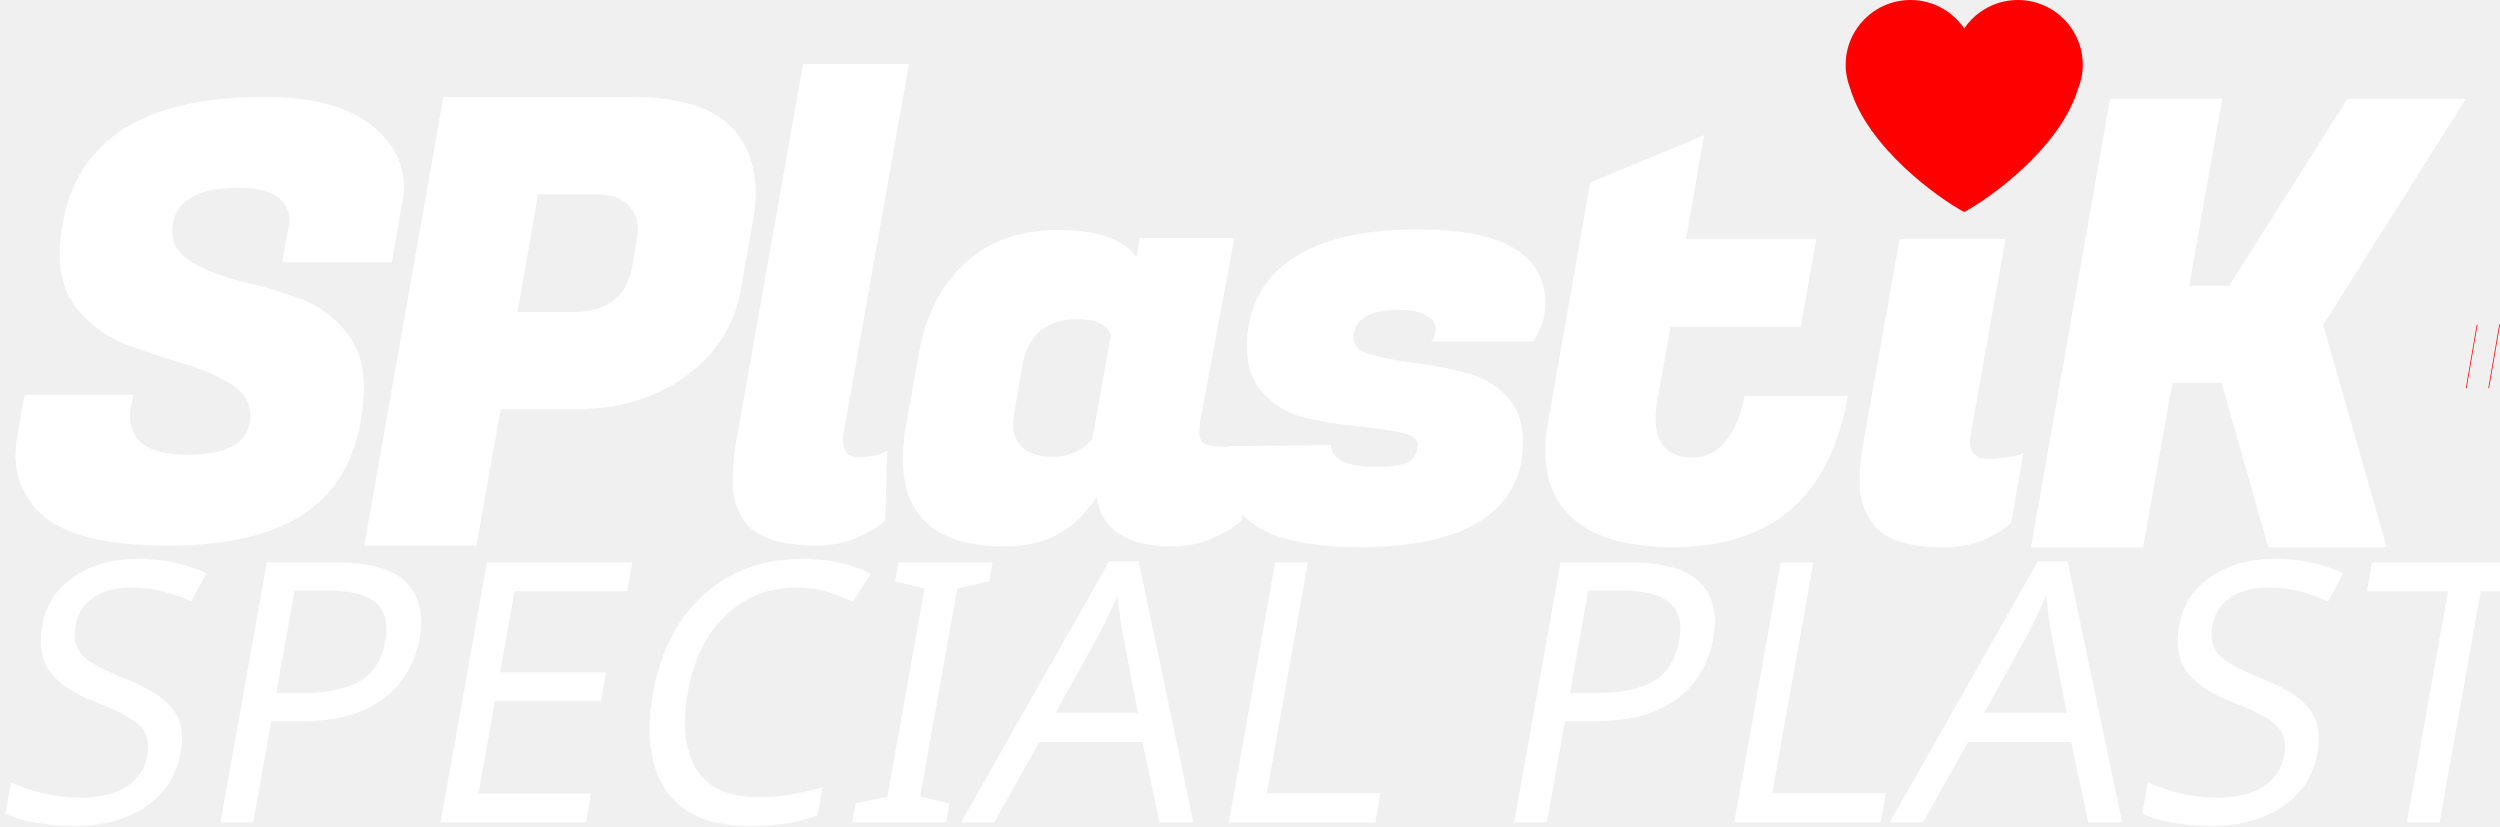
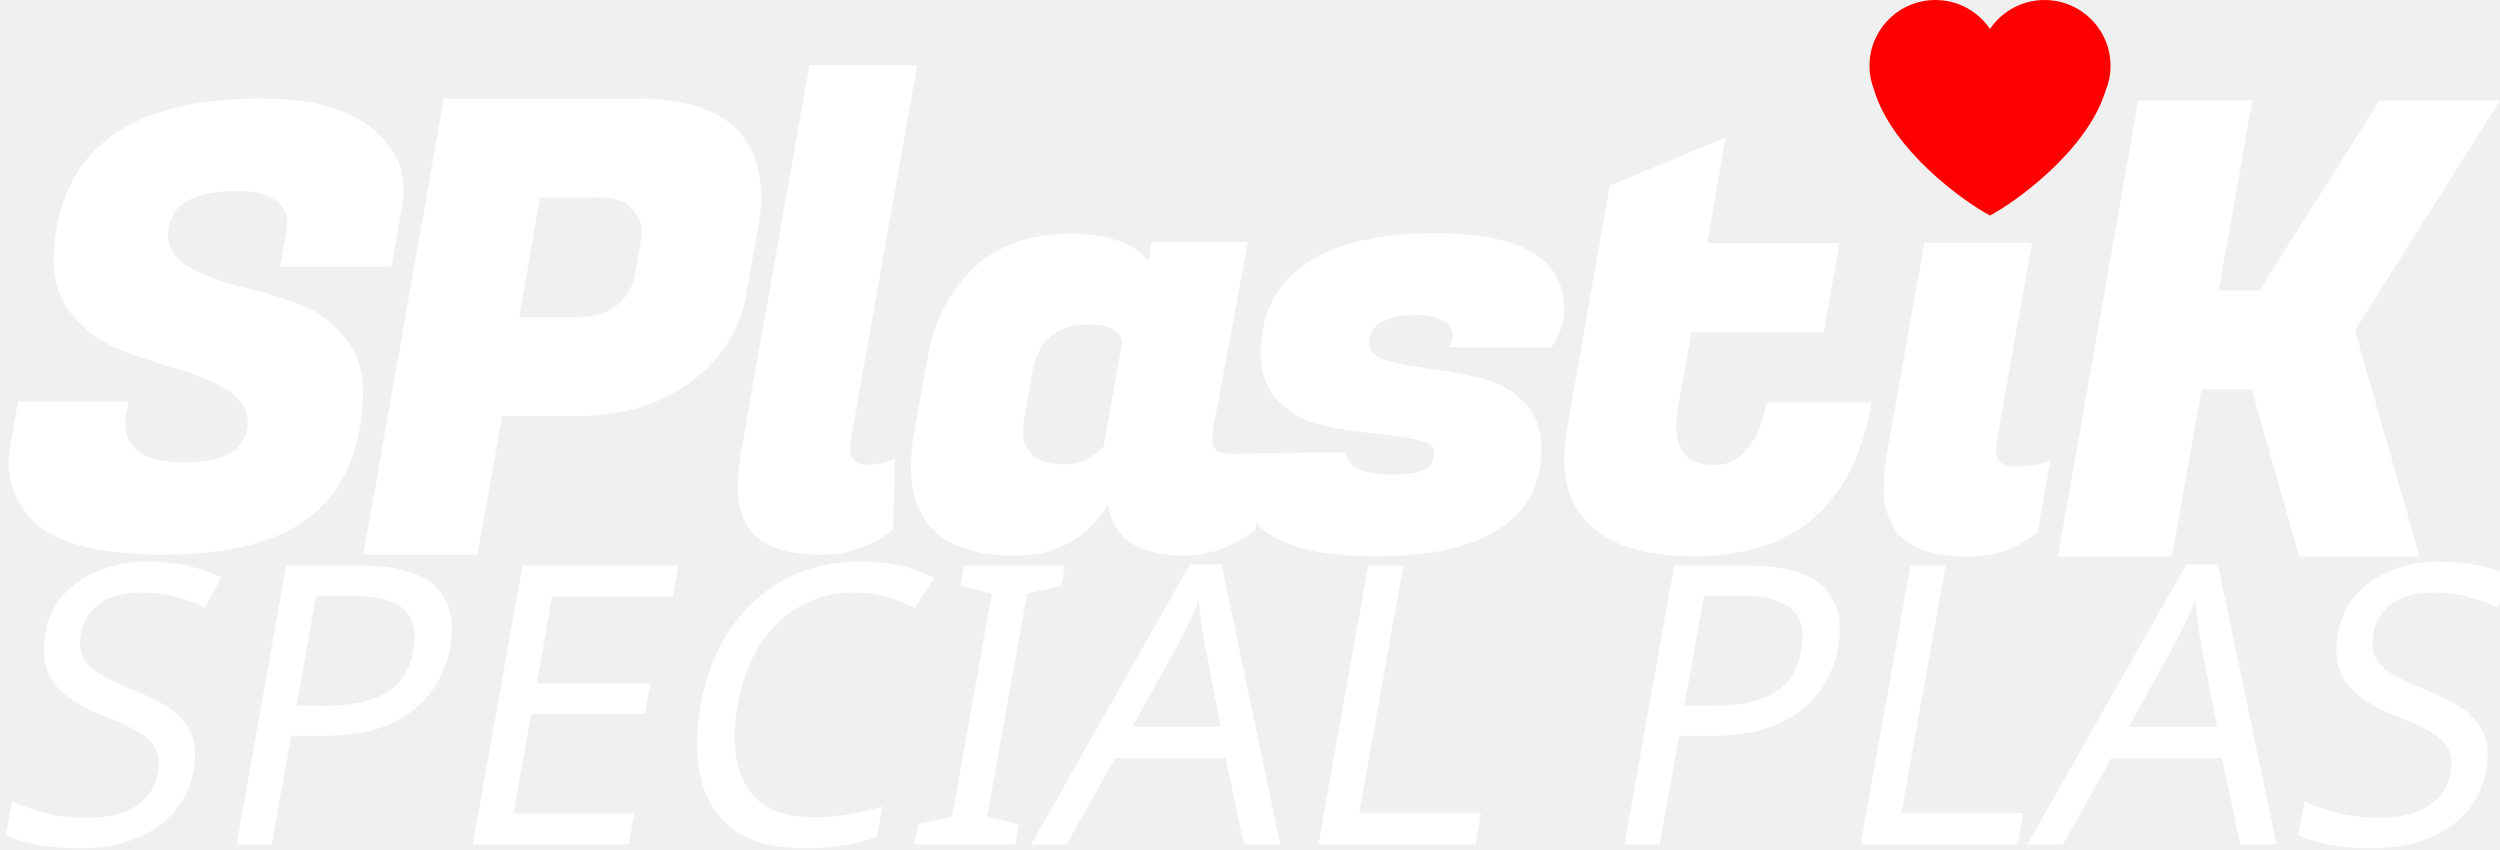
- <svg xmlns="http://www.w3.org/2000/svg" width="329.544" height="108.973" viewBox="0 0 329.544 108.973" fill="none" version="1.1" id="svg6" xml:space="preserve">
+ <svg xmlns="http://www.w3.org/2000/svg" width="324.143" height="110.087" viewBox="0 0 324.143 110.087" fill="none" version="1.1" id="svg6" xml:space="preserve">
  <defs id="defs6" />
-   <g id="g103" transform="translate(-321.3352,527.733)">
+   <g id="g103" transform="translate(-322.2353,527.733)">
    <rect style="fill:#8ddbfd;fill-opacity:1;stroke:none;stroke-width:7.156" id="rect77" width="256.02" height="205.075" x="348.246" y="-527.169" transform="scale(1,-1)" />
    <g id="g108">
      <path d="m 496.962,382.896 c 0,1.021 -0.309,1.965 -0.928,2.831 h -7.611 c 0.248,-0.186 0.371,-0.495 0.371,-0.928 0,-0.433 -0.247,-0.773 -0.743,-1.021 -0.495,-0.278 -1.129,-0.418 -1.903,-0.418 -2.32,0 -3.481,0.712 -3.481,2.135 0,0.557 0.433,0.959 1.299,1.207 0.866,0.248 1.918,0.449 3.156,0.603 1.238,0.155 2.475,0.387 3.713,0.696 1.238,0.278 2.289,0.851 3.156,1.717 0.866,0.866 1.299,2.026 1.299,3.481 0,2.568 -1.036,4.517 -3.109,5.847 -2.042,1.33 -5.027,1.996 -8.957,1.996 -3.929,0 -6.683,-0.634 -8.261,-1.903 -1.238,-0.99 -1.856,-2.351 -1.856,-4.084 0,-0.495 0.046,-1.006 0.139,-1.531 l 7.75,-0.093 c -0.062,0.433 0.186,0.82 0.743,1.16 0.588,0.309 1.439,0.464 2.552,0.464 1.114,0 1.918,-0.108 2.413,-0.325 0.495,-0.248 0.743,-0.696 0.743,-1.346 0,-0.433 -0.433,-0.727 -1.299,-0.882 -0.866,-0.186 -1.934,-0.34 -3.202,-0.464 -1.238,-0.124 -2.491,-0.325 -3.759,-0.603 -1.238,-0.278 -2.289,-0.866 -3.156,-1.763 -0.866,-0.897 -1.299,-2.073 -1.299,-3.527 0,-2.815 1.083,-4.981 3.249,-6.497 2.197,-1.516 5.352,-2.274 9.467,-2.274 6.342,0 9.514,1.841 9.514,5.522 z" style="fill:#003e4c;fill-opacity:1;stroke:none;stroke-width:1.934" id="path77" />
      <path d="m 449.234,393.13 c 0,0.804 0.402,1.207 1.207,1.207 0.835,0 1.531,-0.155 2.088,-0.464 l -0.145,5.198 c -1.485,1.207 -3.243,1.856 -5.099,1.856 -2.815,0 -4.641,-0.65 -5.476,-1.949 -0.526,-0.835 -0.789,-1.748 -0.789,-2.738 0,-0.99 0.062,-1.856 0.186,-2.599 l 5.058,-28.587 h 7.889 l -4.873,27.52 c -0.031,0.186 -0.046,0.371 -0.046,0.557 z" fill="#ffffff" id="path78" style="fill:#003e4c;fill-opacity:1;stroke:none;stroke-width:1.934" />
      <g id="g79" transform="matrix(1.933648,0,0,1.933648,398.4058,343.2572)">
        <path d="m 63.434,8.756 c -1.379,0 -2.498,1.119 -2.498,2.498 0,0.318 0.064,0.621 0.172,0.9 0.677,2.291 3.424,4.256 4.393,4.766 0.958,-0.504 3.656,-2.433 4.369,-4.693 0.019,-0.062 0.038,-0.123 0.055,-0.186 -0.014,0.051 -0.028,0.102 -0.043,0.152 0.118,-0.29 0.186,-0.607 0.186,-0.939 0,-1.379 -1.119,-2.498 -2.498,-2.498 -0.86,0 -1.619,0.435 -2.068,1.096 C 65.051,9.19 64.294,8.756 63.434,8.756 Z" style="fill:#ff0000" id="path79" />
      </g>
      <path d="m 526.887,394.364 c 0.712,0 1.897,-0.155 2.585,-0.412 l -0.914,5.192 c -1.454,1.207 -3.109,1.81 -4.966,1.81 -2.815,0 -4.641,-0.65 -5.476,-1.949 -0.557,-0.866 -0.835,-1.779 -0.835,-2.738 0,-0.99 0.062,-1.856 0.186,-2.599 l 2.784,-15.686 h 7.889 l -2.599,14.618 c -0.031,0.186 -0.046,0.356 -0.046,0.51 0,0.835 0.464,1.253 1.392,1.253 z" fill="#ffffff" id="path80" style="fill:#003e4c;fill-opacity:1;stroke:none;stroke-width:1.934" />
      <path d="m 397.282,391.051 c -0.113,2.074 1.318,3.111 4.294,3.111 3.006,0 4.56,-0.932 4.662,-2.796 0.054,-0.992 -0.412,-1.804 -1.4,-2.435 -0.988,-0.631 -2.206,-1.157 -3.656,-1.578 -1.42,-0.421 -2.852,-0.902 -4.295,-1.443 -1.412,-0.571 -2.597,-1.443 -3.555,-2.615 -0.956,-1.202 -1.386,-2.691 -1.289,-4.464 0.412,-7.545 5.474,-11.318 15.183,-11.318 3.547,0 6.186,0.676 7.916,2.029 1.761,1.323 2.832,3.199 2.447,5.546 -0.275,1.678 -0.52,3.066 -0.814,4.735 h -8.167 c 0.15,-0.851 0.287,-1.629 0.478,-2.615 0.371,-1.921 -1.117,-2.931 -3.673,-2.931 -3.217,0 -4.881,1.022 -4.993,3.066 -0.056,1.022 0.411,1.834 1.4,2.435 0.989,0.601 2.195,1.082 3.619,1.443 1.455,0.331 2.905,0.752 4.35,1.263 1.445,0.511 2.646,1.368 3.602,2.57 0.958,1.172 1.385,2.706 1.282,4.599 -0.209,3.818 -1.506,6.659 -3.893,8.522 -2.385,1.834 -5.952,2.751 -10.702,2.751 -4.75,0 -7.95,-0.842 -9.602,-2.525 -1.224,-1.263 -2.012,-3.032 -1.653,-5.231 0.207,-1.267 0.389,-2.298 0.596,-3.472 h 8.117 c -0.082,0.464 -0.207,0.894 -0.254,1.353 z" style="fill:#003e4c;fill-opacity:1;stroke:none;stroke-width:1.879" id="path81" />
      <path d="m 429.835,390.769 h -5.522 l -1.81,10.163 h -8.353 l 5.894,-33.413 h 14.154 c 3.496,0 5.987,0.804 7.472,2.413 1.083,1.238 1.624,2.815 1.624,4.734 0,0.65 -0.062,1.33 -0.186,2.042 l -0.928,5.244 c -0.464,2.568 -1.825,4.687 -4.084,6.358 -2.259,1.64 -5.012,2.46 -8.261,2.46 z m 1.439,-16.011 h -4.177 l -1.531,8.771 h 4.13 c 2.537,0 4.007,-1.129 4.409,-3.388 l 0.325,-1.903 c 0.062,-0.278 0.093,-0.65 0.093,-1.114 0,-0.464 -0.232,-0.975 -0.696,-1.531 -0.464,-0.557 -1.315,-0.835 -2.552,-0.835 z" style="fill:#003e4c;fill-opacity:1;stroke:none;stroke-width:1.934" id="path82" />
      <path d="m 561.717,367.546 -10.625,16.843 4.733,16.564 h -8.816 l -3.48,-12.249 h -3.666 l -2.181,12.249 h -8.352 l 5.893,-33.407 h 8.352 l -2.459,13.92 h 2.97 l 8.816,-13.92 z" style="fill:#003e4c;fill-opacity:1;stroke:none;stroke-width:1.933" id="path83" />
      <path d="m 503.969,400.92 c -3.584,0 -6.163,-0.803 -7.739,-2.41 -1.174,-1.174 -1.761,-2.749 -1.761,-4.727 0,-0.649 0.062,-1.344 0.185,-2.085 l 3.151,-17.933 8.48,-3.522 -1.344,7.739 h 14.227 l -1.158,6.534 h -14.227 l -0.927,5.236 c -0.124,0.587 -0.185,1.112 -0.185,1.576 0,1.946 0.927,2.919 2.78,2.919 0.989,0 1.807,-0.417 2.456,-1.251 0.68,-0.834 1.143,-1.946 1.39,-3.336 h 7.692 c -1.297,7.507 -5.638,11.26 -13.021,11.26 z" style="fill:#003e4c;fill-opacity:1;stroke:none;stroke-width:1.931" id="path84" />
      <path d="m 472.283,393.199 c 0,0.804 0.402,1.207 1.207,1.207 0.835,0 1.531,-0.155 2.088,-0.464 l -0.075,5.113 c -1.485,1.207 -3.313,1.941 -5.169,1.941 -3.403,0 -5.29,-1.238 -5.662,-3.713 -1.547,2.475 -3.821,3.713 -6.822,3.713 -5.074,0 -7.611,-2.181 -7.611,-6.543 0,-0.743 0.077,-1.562 0.232,-2.46 l 0.975,-5.43 c 0.495,-2.784 1.624,-4.997 3.388,-6.636 1.794,-1.671 4.115,-2.506 6.961,-2.506 2.877,0 4.826,0.665 5.847,1.996 l 0.232,-1.392 h 7.054 l -2.599,14.618 c -0.031,0.186 -0.046,0.371 -0.046,0.557 z m -13.737,-2.228 c -0.062,0.278 -0.093,0.665 -0.093,1.16 0,0.495 0.232,0.99 0.696,1.485 0.464,0.464 1.238,0.696 2.32,0.696 1.114,0 2.073,-0.433 2.877,-1.299 l 1.392,-7.796 c -0.34,-0.773 -1.145,-1.16 -2.413,-1.16 -2.382,0 -3.774,1.145 -4.177,3.434 z" style="fill:#003e4c;fill-opacity:1;stroke:none;stroke-width:1.934" id="path85" />
      <text xml:space="preserve" style="font-style:normal;font-variant:normal;font-weight:normal;font-stretch:normal;font-size:27.268px;font-family:'Alumni Sans';-inkscape-font-specification:'Alumni Sans, @wght=300';font-variant-ligatures:normal;font-variant-caps:normal;font-variant-numeric:normal;font-variant-east-asian:normal;font-variation-settings:'wght' 300;text-align:start;writing-mode:lr-tb;direction:ltr;text-anchor:start;fill:#003e4c;fill-opacity:1;stroke:none;stroke-width:4.545" x="461.908" y="421.635" id="text85" transform="skewX(-10.1077)">
        <tspan id="tspan85" x="461.908" y="421.635" style="font-style:normal;font-variant:normal;font-weight:normal;font-stretch:normal;font-size:27.268px;font-family:'Alumni Sans';-inkscape-font-specification:'Alumni Sans, @wght=300';font-variant-ligatures:normal;font-variant-caps:normal;font-variant-numeric:normal;font-variant-east-asian:normal;font-variation-settings:'wght' 300;fill:#003e4c;fill-opacity:1;stroke-width:4.545">SPECIAL PLASTIC KITS</tspan>
      </text>
    </g>
    <g id="g88" transform="translate(92.13838,-61.90547)" style="fill:#003e4c;fill-opacity:1">
      <path d="m 304.783,544.969 c -0.113,2.074 1.318,3.111 4.294,3.111 3.006,0 4.56,-0.932 4.662,-2.796 0.054,-0.992 -0.412,-1.804 -1.4,-2.435 -0.988,-0.631 -2.206,-1.157 -3.656,-1.578 -1.42,-0.421 -2.852,-0.902 -4.295,-1.443 -1.412,-0.571 -2.597,-1.443 -3.555,-2.615 -0.956,-1.202 -1.386,-2.691 -1.289,-4.464 0.412,-7.545 5.474,-11.318 15.183,-11.318 3.547,0 6.186,0.676 7.916,2.029 1.761,1.323 2.832,3.199 2.447,5.546 -0.275,1.678 -0.52,3.066 -0.814,4.735 h -8.167 c 0.15,-0.851 0.287,-1.629 0.478,-2.615 0.371,-1.921 -1.117,-2.931 -3.673,-2.931 -3.217,0 -4.881,1.022 -4.993,3.066 -0.056,1.022 0.411,1.834 1.4,2.435 0.989,0.601 2.195,1.082 3.619,1.443 1.455,0.331 2.905,0.752 4.35,1.263 1.445,0.511 2.646,1.368 3.602,2.57 0.958,1.172 1.385,2.706 1.282,4.599 -0.209,3.818 -1.506,6.659 -3.893,8.522 -2.385,1.834 -5.952,2.751 -10.702,2.751 -4.75,0 -7.95,-0.842 -9.602,-2.525 -1.224,-1.263 -2.012,-3.032 -1.653,-5.231 0.207,-1.267 0.389,-2.298 0.596,-3.472 h 8.117 c -0.082,0.464 -0.207,0.894 -0.254,1.353 z" style="fill:#003e4c;fill-opacity:1;stroke:none;stroke-width:1.879" id="path86" />
      <path d="m 337.331,544.681 h -5.522 l -1.81,10.163 h -8.353 l 5.894,-33.413 h 14.154 c 3.496,0 5.987,0.804 7.472,2.413 1.083,1.238 1.624,2.815 1.624,4.734 0,0.65 -0.062,1.33 -0.186,2.042 l -0.928,5.244 c -0.464,2.568 -1.825,4.687 -4.084,6.358 -2.259,1.64 -5.012,2.46 -8.261,2.46 z m 1.439,-16.011 h -4.177 l -1.531,8.771 h 4.13 c 2.537,0 4.007,-1.129 4.409,-3.388 l 0.325,-1.903 c 0.062,-0.278 0.093,-0.65 0.093,-1.114 0,-0.464 -0.232,-0.975 -0.696,-1.531 -0.464,-0.557 -1.315,-0.835 -2.552,-0.835 z" style="fill:#003e4c;fill-opacity:1;stroke:none;stroke-width:1.934" id="path87" />
      <path d="m 379.801,521.437 -10.625,16.843 4.733,16.564 h -8.816 l -3.48,-12.249 h -3.666 l -2.181,12.249 h -8.352 l 5.893,-33.407 h 8.352 l -2.459,13.92 h 2.97 l 8.816,-13.92 z" style="fill:#003e4c;fill-opacity:1;stroke:none;stroke-width:1.933" id="path88" />
    </g>
    <g id="g89" transform="matrix(1.933648,0,0,1.933648,348.0217,455.6977)">
      <path d="m 63.434,8.756 c -1.379,0 -2.498,1.119 -2.498,2.498 0,0.318 0.064,0.621 0.172,0.9 0.677,2.291 3.424,4.256 4.393,4.766 0.958,-0.504 3.656,-2.433 4.369,-4.693 0.019,-0.062 0.038,-0.123 0.055,-0.186 -0.014,0.051 -0.028,0.102 -0.043,0.152 0.118,-0.29 0.186,-0.607 0.186,-0.939 0,-1.379 -1.119,-2.498 -2.498,-2.498 -0.86,0 -1.619,0.435 -2.068,1.096 C 65.051,9.19 64.294,8.756 63.434,8.756 Z" style="fill:#ff0000" id="path89" />
    </g>
-     <g id="g116" transform="matrix(1.769992,0,0,1.769992,-365.5736,-882.9557)">
-       <g id="g35">
-         <path d="m 503.177,223.295 c 0,1.021 -0.309,1.965 -0.928,2.831 h -7.611 c 0.248,-0.186 0.371,-0.495 0.371,-0.928 0,-0.433 -0.247,-0.773 -0.743,-1.021 -0.495,-0.278 -1.129,-0.418 -1.903,-0.418 -2.32,0 -3.481,0.712 -3.481,2.135 0,0.557 0.433,0.959 1.299,1.207 0.866,0.248 1.918,0.449 3.156,0.603 1.238,0.155 2.475,0.387 3.713,0.696 1.238,0.278 2.289,0.851 3.156,1.717 0.866,0.866 1.299,2.026 1.299,3.481 0,2.568 -1.036,4.517 -3.109,5.847 -2.042,1.33 -5.027,1.996 -8.957,1.996 -3.929,0 -6.683,-0.634 -8.261,-1.903 -1.238,-0.99 -1.856,-2.351 -1.856,-4.084 0,-0.495 0.046,-1.006 0.139,-1.531 l 7.75,-0.093 c 0,0.514 0.35,0.934 0.743,1.16 0.588,0.309 1.439,0.464 2.552,0.464 1.114,0 1.918,-0.108 2.413,-0.325 0.495,-0.248 0.743,-0.696 0.743,-1.346 0,-0.433 -0.433,-0.727 -1.299,-0.882 -0.866,-0.186 -1.934,-0.34 -3.202,-0.464 -1.238,-0.124 -2.491,-0.325 -3.759,-0.603 -1.238,-0.278 -2.289,-0.866 -3.156,-1.763 -0.866,-0.897 -1.299,-2.073 -1.299,-3.527 0,-2.815 1.083,-4.981 3.249,-6.497 2.197,-1.516 5.352,-2.274 9.467,-2.274 6.342,0 9.514,1.841 9.514,5.522 z" style="fill:#ffffff;fill-opacity:1;stroke:none;stroke-width:1.934" id="path2" />
-         <path d="m 450.861,233.528 c 0,0.804 0.402,1.207 1.207,1.207 0.835,0 1.531,-0.155 2.088,-0.464 l -0.145,5.198 c -1.485,1.207 -3.243,1.856 -5.099,1.856 -2.815,0 -4.641,-0.65 -5.476,-1.949 -0.526,-0.835 -0.789,-1.748 -0.789,-2.738 0,-0.99 0.062,-1.856 0.186,-2.599 l 5.058,-28.587 h 7.889 l -4.873,27.52 c -0.031,0.186 -0.046,0.371 -0.046,0.557 z" fill="#ffffff" id="path6" style="fill:#ffffff;fill-opacity:1;stroke:none;stroke-width:1.934" />
-         <g id="g1" transform="translate(7.394637,-25.0321)">
-           <g id="g8" transform="matrix(1.933648,0,0,1.933648,400.3153,208.7933)">
-             <path d="m 63.434,8.756 c -1.379,0 -2.498,1.119 -2.498,2.498 0,0.318 0.064,0.621 0.172,0.9 0.677,2.291 3.424,4.256 4.393,4.766 0.958,-0.504 3.656,-2.433 4.369,-4.693 0.019,-0.062 0.038,-0.123 0.055,-0.186 -0.014,0.051 -0.028,0.102 -0.043,0.152 0.118,-0.29 0.186,-0.607 0.186,-0.939 0,-1.379 -1.119,-2.498 -2.498,-2.498 -0.86,0 -1.619,0.435 -2.068,1.096 C 65.051,9.19 64.294,8.756 63.434,8.756 Z" style="fill:#ff0000" id="path8" />
-           </g>
-           <path d="m 528.796,259.9 c 0.712,0 1.897,-0.155 2.585,-0.412 l -0.914,5.192 c -1.454,1.207 -3.109,1.81 -4.966,1.81 -2.815,0 -4.641,-0.65 -5.476,-1.949 -0.557,-0.866 -0.835,-1.779 -0.835,-2.738 0,-0.99 0.062,-1.856 0.186,-2.599 l 2.784,-15.686 h 7.889 l -2.599,14.618 c -0.031,0.186 -0.046,0.356 -0.046,0.51 0,0.835 0.464,1.253 1.392,1.253 z" fill="#ffffff" id="path9" style="fill:#ffffff;fill-opacity:1;stroke:none;stroke-width:1.934" />
+     <g id="g43">
+       <path d="m 525.046,-487.726 c 0,1.807 -0.548,3.477 -1.643,5.011 h -13.471 c 0.438,-0.329 0.657,-0.876 0.657,-1.643 0,-0.767 -0.438,-1.369 -1.314,-1.807 -0.876,-0.493 -1.999,-0.739 -3.368,-0.739 -4.107,0 -6.161,1.26 -6.161,3.778 0,0.986 0.767,1.698 2.3,2.136 1.533,0.438 3.395,0.794 5.586,1.068 2.19,0.274 4.381,0.685 6.571,1.232 2.19,0.493 4.052,1.506 5.586,3.039 1.533,1.533 2.3,3.587 2.3,6.161 0,4.545 -1.834,7.995 -5.503,10.35 -3.614,2.355 -8.899,3.532 -15.853,3.532 -6.955,0 -11.828,-1.123 -14.621,-3.368 -2.19,-1.752 -3.286,-4.162 -3.286,-7.228 0,-0.876 0.082,-1.78 0.246,-2.711 l 13.718,-0.164 c 0,0.91 0.62,1.653 1.314,2.054 1.04,0.548 2.546,0.821 4.518,0.821 1.971,0 3.395,-0.192 4.271,-0.575 0.876,-0.438 1.314,-1.232 1.314,-2.382 0,-0.767 -0.767,-1.287 -2.3,-1.561 -1.533,-0.329 -3.423,-0.602 -5.668,-0.821 -2.19,-0.219 -4.408,-0.575 -6.653,-1.068 -2.19,-0.493 -4.052,-1.533 -5.586,-3.121 -1.533,-1.588 -2.3,-3.669 -2.3,-6.243 0,-4.983 1.917,-8.816 5.75,-11.5 3.888,-2.683 9.474,-4.025 16.757,-4.025 11.226,0 16.839,3.258 16.839,9.775 z" style="fill:#ffffff;fill-opacity:1;stroke:none;stroke-width:3.423" id="path2" />
+       <path d="m 432.447,-469.613 c 0,1.424 0.712,2.136 2.136,2.136 1.479,0 2.711,-0.274 3.696,-0.821 l -0.257,9.201 c -2.628,2.136 -5.739,3.284 -9.025,3.284 -4.983,0 -8.214,-1.15 -9.693,-3.45 -0.931,-1.479 -1.396,-3.094 -1.396,-4.846 0,-1.752 0.11,-3.286 0.329,-4.6 l 8.953,-50.599 h 13.964 l -8.625,48.71 c -0.055,0.329 -0.082,0.657 -0.082,0.986 z" fill="#ffffff" id="path6" style="fill:#ffffff;fill-opacity:1;stroke:none;stroke-width:3.423" />
+       <g id="g1" transform="matrix(1.769992,0,0,1.769992,-352.4852,-927.2624)">
+         <g id="g8" transform="matrix(1.933648,0,0,1.933648,400.3153,208.7933)">
+           <path d="m 63.434,8.756 c -1.379,0 -2.498,1.119 -2.498,2.498 0,0.318 0.064,0.621 0.172,0.9 0.677,2.291 3.424,4.256 4.393,4.766 0.958,-0.504 3.656,-2.433 4.369,-4.693 0.019,-0.062 0.038,-0.123 0.055,-0.186 -0.014,0.051 -0.028,0.102 -0.043,0.152 0.118,-0.29 0.186,-0.607 0.186,-0.939 0,-1.379 -1.119,-2.498 -2.498,-2.498 -0.86,0 -1.619,0.435 -2.068,1.096 C 65.051,9.19 64.294,8.756 63.434,8.756 Z" style="fill:#ff0000" id="path8" />
        </g>
-         <path d="m 397.779,231.449 c -0.113,2.074 1.318,3.111 4.294,3.111 3.006,0 4.56,-0.932 4.662,-2.796 0.054,-0.992 -0.412,-1.804 -1.4,-2.435 -0.988,-0.631 -2.206,-1.157 -3.656,-1.578 -1.42,-0.421 -2.852,-0.902 -4.295,-1.443 -1.412,-0.571 -2.597,-1.443 -3.555,-2.615 -0.956,-1.202 -1.386,-2.691 -1.289,-4.464 0.412,-7.545 5.474,-11.318 15.183,-11.318 3.547,0 6.186,0.676 7.916,2.029 1.761,1.323 2.832,3.199 2.447,5.546 -0.275,1.678 -0.52,3.066 -0.814,4.735 h -8.167 c 0.15,-0.851 0.287,-1.629 0.478,-2.615 0.371,-1.921 -1.117,-2.931 -3.673,-2.931 -3.217,0 -4.881,1.022 -4.993,3.066 -0.056,1.022 0.411,1.834 1.4,2.435 0.989,0.601 2.195,1.082 3.619,1.443 1.455,0.331 2.905,0.752 4.35,1.263 1.445,0.511 2.646,1.368 3.602,2.57 0.958,1.172 1.385,2.706 1.282,4.599 -0.209,3.818 -1.506,6.659 -3.893,8.522 -2.385,1.834 -5.952,2.751 -10.702,2.751 -4.75,0 -7.95,-0.842 -9.602,-2.525 -1.224,-1.263 -2.012,-3.032 -1.653,-5.231 0.207,-1.267 0.389,-2.298 0.596,-3.472 h 8.117 c -0.082,0.464 -0.207,0.894 -0.254,1.353 z" style="fill:#ffffff;fill-opacity:1;stroke:none;stroke-width:1.879" id="path18" />
-         <path d="m 430.897,231.167 h -5.522 l -1.81,10.163 h -8.353 l 5.894,-33.413 h 14.154 c 3.496,0 5.987,0.804 7.472,2.413 1.083,1.238 1.624,2.815 1.624,4.734 0,0.65 -0.062,1.33 -0.186,2.042 l -0.928,5.244 c -0.464,2.568 -1.825,4.687 -4.084,6.358 -2.259,1.64 -5.012,2.46 -8.261,2.46 z m 1.439,-16.011 h -4.177 l -1.531,8.771 h 4.13 c 2.537,0 4.007,-1.129 4.409,-3.388 l 0.325,-1.903 c 0.062,-0.278 0.093,-0.65 0.093,-1.114 0,-0.464 -0.232,-0.975 -0.696,-1.531 -0.464,-0.557 -1.315,-0.835 -2.552,-0.835 z" style="fill:#ffffff;fill-opacity:1;stroke:none;stroke-width:1.934" id="path19" />
-         <path d="m 571.726,208.051 -10.625,16.843 4.733,16.564 h -8.816 l -3.48,-12.249 h -3.666 l -2.181,12.249 h -8.352 l 5.893,-33.407 h 8.352 l -2.459,13.92 h 2.97 l 8.816,-13.92 z" style="fill:#ffffff;fill-opacity:1;stroke:none;stroke-width:1.933" id="path20" />
-         <path d="m 512.677,241.44 c -3.584,0 -6.163,-0.803 -7.739,-2.41 -1.174,-1.174 -1.761,-2.749 -1.761,-4.727 0,-0.649 0.062,-1.344 0.185,-2.085 l 3.151,-17.933 8.48,-3.522 -1.344,7.739 h 9.701 l -1.158,6.534 h -9.701 l -0.927,5.236 c -0.124,0.587 -0.185,1.112 -0.185,1.576 0,1.946 0.927,2.919 2.78,2.919 0.989,0 1.807,-0.417 2.456,-1.251 0.68,-0.834 1.143,-1.946 1.39,-3.336 h 7.692 c -1.297,7.507 -5.638,11.26 -13.021,11.26 z" style="fill:#ffffff;fill-opacity:1;stroke:none;stroke-width:1.931" id="path21" />
-         <path d="m 478.612,233.917 c 0.835,0 1.531,0.32 2.088,0.01 l -0.112,5.525 c -1.485,1.207 -3.313,1.941 -5.169,1.941 -3.403,0 -5.29,-1.238 -5.662,-3.713 -1.547,2.475 -3.821,3.713 -6.822,3.713 -5.074,0 -7.611,-2.181 -7.611,-6.543 0,-0.743 0.077,-1.562 0.232,-2.46 l 0.975,-5.43 c 0.495,-2.784 1.624,-4.997 3.388,-6.636 1.794,-1.671 4.115,-2.506 6.961,-2.506 2.877,0 4.826,0.665 5.847,1.996 l 0.232,-1.392 h 7.054 l -2.561,13.732 c -0.031,0.186 -0.031,0.372 -0.046,0.557 -0.044,0.523 0.03,1.207 1.207,1.207 z m -14.981,-2.548 c -0.062,0.278 -0.093,0.665 -0.093,1.16 0,0.495 0.232,0.99 0.696,1.485 0.464,0.464 1.238,0.696 2.32,0.696 1.114,0 2.073,-0.433 2.877,-1.299 l 1.392,-7.796 c -0.34,-0.773 -1.145,-1.16 -2.413,-1.16 -2.382,0 -3.774,1.145 -4.177,3.434 z" style="fill:#ffffff;fill-opacity:1;stroke:none;stroke-width:1.934" id="path22" />
-         <text xml:space="preserve" style="font-style:normal;font-variant:normal;font-weight:normal;font-stretch:normal;font-size:27.102px;font-family:'Alumni Sans';-inkscape-font-specification:'Alumni Sans, @wght=300';font-variant-ligatures:normal;font-variant-caps:normal;font-variant-numeric:normal;font-variant-east-asian:normal;font-variation-settings:'wght' 300;text-align:start;writing-mode:lr-tb;direction:ltr;text-anchor:start;fill:#ffffff;fill-opacity:1;stroke:none;stroke-width:4.517" x="433.697" y="261.933" id="text22" transform="skewX(-10.1077)">
-           <tspan id="tspan22" x="433.697" y="261.933" style="font-style:normal;font-variant:normal;font-weight:normal;font-stretch:normal;font-size:27.102px;font-family:'Alumni Sans';-inkscape-font-specification:'Alumni Sans, @wght=300';font-variant-ligatures:normal;font-variant-caps:normal;font-variant-numeric:normal;font-variant-east-asian:normal;font-variation-settings:'wght' 300;fill:#ffffff;fill-opacity:1;stroke-width:4.517">SPECIAL PLASTIC KITS</tspan>
-         </text>
-         <g id="g23" transform="translate(71.13217,-21.37523)">
-           <path style="font-variation-settings:'wght' 300;stroke:#ff0000;stroke-width:0.056;stroke-opacity:1" d="m 500.622,250.977 0.814,-4.735" id="path1" />
-           <path style="font-variation-settings:'wght' 300;stroke:#ff0000;stroke-width:0.056;stroke-opacity:1" d="m 502.295,250.977 0.814,-4.735" id="path23" />
-         </g>
+         <path d="m 528.796,259.9 c 0.712,0 1.897,-0.155 2.585,-0.412 l -0.914,5.192 c -1.454,1.207 -3.109,1.81 -4.966,1.81 -2.815,0 -4.641,-0.65 -5.476,-1.949 -0.557,-0.866 -0.835,-1.779 -0.835,-2.738 0,-0.99 0.062,-1.856 0.186,-2.599 l 2.784,-15.686 h 7.889 l -2.599,14.618 c -0.031,0.186 -0.046,0.356 -0.046,0.51 0,0.835 0.464,1.253 1.392,1.253 z" fill="#ffffff" id="path9" style="fill:#ffffff;fill-opacity:1;stroke:none;stroke-width:1.934" />
      </g>
-       <path d="m 503.177,324.525 c 0,1.021 -0.309,1.965 -0.928,2.831 h -7.611 c 0.248,-0.186 0.371,-0.495 0.371,-0.928 0,-0.433 -0.247,-0.773 -0.743,-1.021 -0.495,-0.278 -1.129,-0.418 -1.903,-0.418 -2.32,0 -3.481,0.712 -3.481,2.135 0,0.557 0.433,0.959 1.299,1.207 0.866,0.248 1.918,0.449 3.156,0.603 1.238,0.155 2.475,0.387 3.713,0.696 1.238,0.278 2.289,0.851 3.156,1.717 0.866,0.866 1.299,2.026 1.299,3.481 0,2.568 -1.036,4.517 -3.109,5.847 -2.042,1.33 -5.027,1.996 -8.957,1.996 -3.929,0 -6.683,-0.634 -8.261,-1.903 -1.238,-0.99 -1.856,-2.351 -1.856,-4.084 0,-0.495 0.046,-1.006 0.139,-1.531 l 7.75,-0.093 c 0,0.514 0.35,0.934 0.743,1.16 0.588,0.309 1.439,0.464 2.552,0.464 1.114,0 1.918,-0.108 2.413,-0.325 0.495,-0.248 0.743,-0.696 0.743,-1.346 0,-0.433 -0.433,-0.727 -1.299,-0.882 -0.866,-0.186 -1.934,-0.34 -3.202,-0.464 -1.238,-0.124 -2.491,-0.325 -3.759,-0.603 -1.238,-0.278 -2.289,-0.866 -3.156,-1.763 -0.866,-0.897 -1.299,-2.073 -1.299,-3.527 0,-2.815 1.083,-4.981 3.249,-6.497 2.197,-1.516 5.352,-2.274 9.467,-2.274 6.342,0 9.514,1.841 9.514,5.522 z" style="fill:#092930;fill-opacity:1;stroke:none;stroke-width:1.934" id="path24" />
-       <path d="m 450.861,334.758 c 0,0.804 0.402,1.207 1.207,1.207 0.835,0 1.531,-0.155 2.088,-0.464 l -0.145,5.198 c -1.485,1.207 -3.243,1.856 -5.099,1.856 -2.815,0 -4.641,-0.65 -5.476,-1.949 -0.526,-0.835 -0.789,-1.748 -0.789,-2.738 0,-0.99 0.062,-1.856 0.186,-2.599 l 5.058,-28.587 h 7.889 l -4.873,27.52 c -0.031,0.186 -0.046,0.371 -0.046,0.557 z" fill="#ffffff" id="path25" style="fill:#092930;fill-opacity:1;stroke:none;stroke-width:1.934" />
-       <g id="g27" transform="translate(7.394637,76.19809)">
-         <g id="g26" transform="matrix(1.933648,0,0,1.933648,400.3153,208.7933)">
-           <path d="m 63.434,8.756 c -1.379,0 -2.498,1.119 -2.498,2.498 0,0.318 0.064,0.621 0.172,0.9 0.677,2.291 3.424,4.256 4.393,4.766 0.958,-0.504 3.656,-2.433 4.369,-4.693 0.019,-0.062 0.038,-0.123 0.055,-0.186 -0.014,0.051 -0.028,0.102 -0.043,0.152 0.118,-0.29 0.186,-0.607 0.186,-0.939 0,-1.379 -1.119,-2.498 -2.498,-2.498 -0.86,0 -1.619,0.435 -2.068,1.096 C 65.051,9.19 64.294,8.756 63.434,8.756 Z" style="fill:#ff0000" id="path26" />
-         </g>
-         <path d="m 528.796,259.9 c 0.712,0 1.897,-0.155 2.585,-0.412 l -0.914,5.192 c -1.454,1.207 -3.109,1.81 -4.966,1.81 -2.815,0 -4.641,-0.65 -5.476,-1.949 -0.557,-0.866 -0.835,-1.779 -0.835,-2.738 0,-0.99 0.062,-1.856 0.186,-2.599 l 2.784,-15.686 h 7.889 l -2.599,14.618 c -0.031,0.186 -0.046,0.356 -0.046,0.51 0,0.835 0.464,1.253 1.392,1.253 z" fill="#ffffff" id="path27" style="fill:#092930;fill-opacity:1;stroke:none;stroke-width:1.934" />
+       <path d="m 338.492,-473.293 c -0.201,3.671 2.333,5.507 7.6,5.507 5.321,0 8.071,-1.649 8.252,-4.948 0.096,-1.756 -0.73,-3.193 -2.478,-4.31 -1.748,-1.117 -3.905,-2.049 -6.472,-2.793 -2.513,-0.745 -5.047,-1.596 -7.602,-2.554 -2.499,-1.011 -4.596,-2.554 -6.292,-4.629 -1.693,-2.128 -2.453,-4.762 -2.282,-7.901 0.73,-13.355 9.688,-20.033 26.875,-20.033 6.279,0 10.949,1.197 14.01,3.592 3.118,2.341 5.013,5.663 4.332,9.817 -0.487,2.97 -0.92,5.427 -1.441,8.38 h -14.455 c 0.266,-1.505 0.508,-2.883 0.846,-4.629 0.657,-3.401 -1.978,-5.188 -6.5,-5.188 -5.693,0 -8.639,1.809 -8.837,5.427 -0.099,1.809 0.727,3.246 2.478,4.31 1.751,1.064 3.886,1.916 6.405,2.554 2.575,0.585 5.142,1.33 7.699,2.235 2.558,0.905 4.683,2.421 6.376,4.549 1.696,2.075 2.452,4.789 2.269,8.141 -0.369,6.758 -2.666,11.786 -6.89,15.085 -4.221,3.246 -10.535,4.869 -18.942,4.869 -8.407,0 -14.072,-1.49 -16.995,-4.47 -2.166,-2.235 -3.561,-5.366 -2.926,-9.258 0.366,-2.243 0.688,-4.067 1.054,-6.146 H 338.942 c -0.145,0.822 -0.367,1.583 -0.45,2.394 z" style="fill:#ffffff;fill-opacity:1;stroke:none;stroke-width:3.326" id="path18" />
+       <path d="m 397.111,-473.792 h -9.775 l -3.203,17.989 H 369.347 l 10.432,-59.142 h 25.053 c 6.188,0 10.596,1.424 13.225,4.271 1.917,2.19 2.875,4.983 2.875,8.378 0,1.15 -0.11,2.355 -0.329,3.614 l -1.643,9.282 c -0.821,4.545 -3.231,8.296 -7.228,11.253 -3.998,2.902 -8.871,4.353 -14.621,4.353 z m 2.546,-28.339 h -7.393 l -2.711,15.525 h 7.311 c 4.49,0 7.092,-1.999 7.803,-5.996 l 0.575,-3.368 c 0.11,-0.493 0.164,-1.15 0.164,-1.971 0,-0.821 -0.411,-1.725 -1.232,-2.711 -0.821,-0.986 -2.327,-1.479 -4.518,-1.479 z" style="fill:#ffffff;fill-opacity:1;stroke:none;stroke-width:3.423" id="path19" />
+       <path d="m 646.378,-514.708 -18.806,29.812 8.377,29.319 h -15.604 l -6.159,-21.681 h -6.488 l -3.86,21.681 h -14.783 l 10.43,-59.13 h 14.783 l -4.353,24.638 h 5.256 l 15.604,-24.638 z" style="fill:#ffffff;fill-opacity:1;stroke:none;stroke-width:3.422" id="path20" />
+       <path d="m 541.86,-455.609 c -6.343,0 -10.909,-1.422 -13.697,-4.265 -2.078,-2.078 -3.117,-4.867 -3.117,-8.366 0,-1.148 0.11,-2.379 0.328,-3.691 l 5.577,-31.742 15.01,-6.234 -2.379,13.697 h 17.17 l -2.051,11.565 H 541.532 l -1.64,9.268 c -0.219,1.039 -0.328,1.968 -0.328,2.789 0,3.445 1.64,5.167 4.921,5.167 1.75,0 3.199,-0.738 4.347,-2.215 1.203,-1.476 2.023,-3.445 2.461,-5.905 h 13.615 c -2.297,13.287 -9.979,19.931 -23.048,19.931 z" style="fill:#ffffff;fill-opacity:1;stroke:none;stroke-width:3.417" id="path21" />
+       <path d="m 481.566,-468.924 c 1.479,0 2.711,0.566 3.696,0.018 l -0.198,9.779 c -2.629,2.136 -5.864,3.436 -9.15,3.436 -6.024,0 -9.364,-2.19 -10.021,-6.571 -2.738,4.381 -6.763,6.571 -12.075,6.571 -8.981,0 -13.471,-3.861 -13.471,-11.582 0,-1.314 0.137,-2.765 0.411,-4.353 l 1.725,-9.61 c 0.876,-4.928 2.875,-8.844 5.996,-11.746 3.176,-2.957 7.283,-4.436 12.321,-4.436 5.093,0 8.543,1.177 10.35,3.532 l 0.411,-2.464 h 12.485 l -4.534,24.306 c -0.055,0.329 -0.054,0.658 -0.082,0.986 -0.078,0.926 0.053,2.136 2.136,2.136 z m -26.516,-4.51 c -0.11,0.493 -0.164,1.177 -0.164,2.054 0,0.876 0.411,1.752 1.232,2.629 0.821,0.821 2.19,1.232 4.107,1.232 1.971,0 3.669,-0.767 5.093,-2.3 l 2.464,-13.8 c -0.602,-1.369 -2.026,-2.054 -4.271,-2.054 -4.217,0 -6.681,2.026 -7.393,6.078 z" style="fill:#ffffff;fill-opacity:1;stroke:none;stroke-width:3.423" id="path22" />
+       <text xml:space="preserve" style="font-style:normal;font-variant:normal;font-weight:normal;font-stretch:normal;font-size:50.619px;font-family:'Alumni Sans';-inkscape-font-specification:'Alumni Sans, @wght=300';font-variant-ligatures:normal;font-variant-caps:normal;font-variant-numeric:normal;font-variant-east-asian:normal;font-variation-settings:'wght' 300;text-align:start;writing-mode:lr-tb;direction:ltr;text-anchor:start;fill:#ffffff;fill-opacity:1;stroke:none;stroke-width:8.436" x="245.654" y="-418.253" id="text22" transform="skewX(-10.1077)">
+         <tspan id="tspan22" x="245.654" y="-418.253" style="font-style:normal;font-variant:normal;font-weight:normal;font-stretch:normal;font-size:50.619px;font-family:'Alumni Sans';-inkscape-font-specification:'Alumni Sans, @wght=300';font-variant-ligatures:normal;font-variant-caps:normal;font-variant-numeric:normal;font-variant-east-asian:normal;font-variation-settings:'wght' 300;fill:#ffffff;fill-opacity:1;stroke-width:8.436">SPECIAL PLASTIC KITS</tspan>
+       </text>
+     </g>
+     <path d="m 525.046,-334.226 c 0,1.807 -0.548,3.477 -1.643,5.011 h -13.471 c 0.438,-0.329 0.657,-0.876 0.657,-1.643 0,-0.767 -0.438,-1.369 -1.314,-1.807 -0.876,-0.493 -1.999,-0.739 -3.368,-0.739 -4.107,0 -6.161,1.26 -6.161,3.778 0,0.986 0.767,1.698 2.3,2.136 1.533,0.438 3.395,0.794 5.586,1.068 2.19,0.274 4.381,0.684 6.571,1.232 2.19,0.493 4.052,1.506 5.586,3.039 1.533,1.533 2.3,3.587 2.3,6.161 0,4.545 -1.834,7.995 -5.503,10.35 -3.614,2.355 -8.899,3.532 -15.853,3.532 -6.955,0 -11.828,-1.123 -14.621,-3.368 -2.19,-1.752 -3.286,-4.162 -3.286,-7.228 0,-0.876 0.082,-1.78 0.246,-2.711 l 13.718,-0.164 c 0,0.91 0.62,1.653 1.314,2.054 1.04,0.548 2.546,0.821 4.518,0.821 1.971,0 3.395,-0.192 4.271,-0.575 0.876,-0.438 1.314,-1.232 1.314,-2.382 0,-0.767 -0.767,-1.287 -2.3,-1.561 -1.533,-0.329 -3.423,-0.602 -5.668,-0.821 -2.19,-0.219 -4.408,-0.575 -6.653,-1.068 -2.19,-0.493 -4.052,-1.533 -5.586,-3.121 -1.533,-1.588 -2.3,-3.669 -2.3,-6.243 0,-4.983 1.917,-8.816 5.75,-11.5 3.888,-2.683 9.474,-4.025 16.757,-4.025 11.226,0 16.839,3.258 16.839,9.775 z" style="fill:#092930;fill-opacity:1;stroke:none;stroke-width:3.423" id="path35" />
+     <path d="m 432.447,-316.113 c 0,1.424 0.712,2.136 2.136,2.136 1.479,0 2.711,-0.274 3.696,-0.821 l -0.257,9.201 c -2.628,2.136 -5.739,3.284 -9.025,3.284 -4.983,0 -8.214,-1.15 -9.693,-3.45 -0.931,-1.479 -1.396,-3.094 -1.396,-4.846 0,-1.752 0.11,-3.286 0.329,-4.6 l 8.953,-50.599 h 13.964 l -8.625,48.71 c -0.055,0.329 -0.082,0.657 -0.082,0.986 z" fill="#ffffff" id="path36" style="fill:#092930;fill-opacity:1;stroke:none;stroke-width:3.423" />
+     <g id="g38" transform="matrix(1.769992,0,0,1.769992,-352.4852,-773.7624)">
+       <g id="g37" transform="matrix(1.933648,0,0,1.933648,400.3153,208.7933)">
+         <path d="m 63.434,8.756 c -1.379,0 -2.498,1.119 -2.498,2.498 0,0.318 0.064,0.621 0.172,0.9 0.677,2.291 3.424,4.256 4.393,4.766 0.958,-0.504 3.656,-2.433 4.369,-4.693 0.019,-0.062 0.038,-0.123 0.055,-0.186 -0.014,0.051 -0.028,0.102 -0.043,0.152 0.118,-0.29 0.186,-0.607 0.186,-0.939 0,-1.379 -1.119,-2.498 -2.498,-2.498 -0.86,0 -1.619,0.435 -2.068,1.096 C 65.051,9.19 64.294,8.756 63.434,8.756 Z" style="fill:#ff0000" id="path37" />
      </g>
-       <path d="m 397.779,332.679 c -0.113,2.074 1.318,3.111 4.294,3.111 3.006,0 4.56,-0.932 4.662,-2.796 0.054,-0.992 -0.412,-1.804 -1.4,-2.435 -0.988,-0.631 -2.206,-1.157 -3.656,-1.578 -1.42,-0.421 -2.852,-0.902 -4.295,-1.443 -1.412,-0.571 -2.597,-1.443 -3.555,-2.615 -0.956,-1.202 -1.386,-2.691 -1.289,-4.464 0.412,-7.545 5.474,-11.318 15.183,-11.318 3.547,0 6.186,0.676 7.916,2.029 1.761,1.323 2.832,3.199 2.447,5.546 -0.275,1.678 -0.52,3.066 -0.814,4.735 h -8.167 c 0.15,-0.851 0.287,-1.629 0.478,-2.615 0.371,-1.921 -1.117,-2.931 -3.673,-2.931 -3.217,0 -4.881,1.022 -4.993,3.066 -0.056,1.022 0.411,1.834 1.4,2.435 0.989,0.601 2.195,1.082 3.619,1.443 1.455,0.331 2.905,0.752 4.35,1.263 1.445,0.511 2.646,1.368 3.602,2.57 0.958,1.172 1.385,2.706 1.282,4.599 -0.209,3.818 -1.506,6.659 -3.893,8.522 -2.385,1.834 -5.952,2.751 -10.702,2.751 -4.75,0 -7.95,-0.842 -9.602,-2.525 -1.224,-1.263 -2.012,-3.032 -1.653,-5.231 0.207,-1.267 0.389,-2.298 0.596,-3.472 h 8.117 c -0.082,0.464 -0.207,0.894 -0.254,1.353 z" style="fill:#092930;fill-opacity:1;stroke:none;stroke-width:1.879" id="path28" />
-       <path d="m 430.897,332.397 h -5.522 l -1.81,10.163 h -8.353 l 5.894,-33.413 h 14.154 c 3.496,0 5.987,0.804 7.472,2.413 1.083,1.238 1.624,2.815 1.624,4.734 0,0.65 -0.062,1.33 -0.186,2.042 l -0.928,5.244 c -0.464,2.568 -1.825,4.687 -4.084,6.358 -2.259,1.64 -5.012,2.46 -8.261,2.46 z m 1.439,-16.011 h -4.177 l -1.531,8.771 h 4.13 c 2.537,0 4.007,-1.129 4.409,-3.388 l 0.325,-1.903 c 0.062,-0.278 0.093,-0.65 0.093,-1.114 0,-0.464 -0.232,-0.975 -0.696,-1.531 -0.464,-0.557 -1.315,-0.835 -2.552,-0.835 z" style="fill:#092930;fill-opacity:1;stroke:none;stroke-width:1.934" id="path29" />
-       <path d="m 571.726,309.281 -10.625,16.843 4.733,16.564 h -8.816 l -3.48,-12.249 h -3.666 l -2.181,12.249 h -8.352 l 5.893,-33.407 h 8.352 l -2.459,13.92 h 2.97 l 8.816,-13.92 z" style="fill:#092930;fill-opacity:1;stroke:none;stroke-width:1.933" id="path30" />
-       <path d="m 512.677,342.67 c -3.584,0 -6.163,-0.803 -7.739,-2.41 -1.174,-1.174 -1.761,-2.749 -1.761,-4.727 0,-0.649 0.062,-1.344 0.185,-2.085 l 3.151,-17.933 8.48,-3.522 -1.344,7.739 h 9.701 l -1.158,6.534 h -9.701 l -0.927,5.236 c -0.124,0.587 -0.185,1.112 -0.185,1.576 0,1.946 0.927,2.919 2.78,2.919 0.989,0 1.807,-0.417 2.456,-1.251 0.68,-0.834 1.143,-1.946 1.39,-3.336 h 7.692 c -1.297,7.507 -5.638,11.26 -13.021,11.26 z" style="fill:#092930;fill-opacity:1;stroke:none;stroke-width:1.931" id="path31" />
-       <path d="m 478.612,335.148 c 0.835,0 1.531,0.32 2.088,0.01 l -0.112,5.525 c -1.485,1.207 -3.313,1.941 -5.169,1.941 -3.403,0 -5.29,-1.238 -5.662,-3.713 -1.547,2.475 -3.821,3.713 -6.822,3.713 -5.074,0 -7.611,-2.181 -7.611,-6.543 0,-0.743 0.077,-1.562 0.232,-2.46 l 0.975,-5.43 c 0.495,-2.784 1.624,-4.997 3.388,-6.636 1.794,-1.671 4.115,-2.506 6.961,-2.506 2.877,0 4.826,0.665 5.847,1.996 l 0.232,-1.392 h 7.054 l -2.561,13.732 c -0.031,0.186 -0.031,0.372 -0.046,0.557 -0.044,0.523 0.03,1.207 1.207,1.207 z m -14.981,-2.548 c -0.062,0.278 -0.093,0.665 -0.093,1.16 0,0.495 0.232,0.99 0.696,1.485 0.464,0.464 1.238,0.696 2.32,0.696 1.114,0 2.073,-0.433 2.877,-1.299 l 1.392,-7.796 c -0.34,-0.773 -1.145,-1.16 -2.413,-1.16 -2.382,0 -3.774,1.145 -4.177,3.434 z" style="fill:#092930;fill-opacity:1;stroke:none;stroke-width:1.934" id="path32" />
-       <text xml:space="preserve" style="font-style:normal;font-variant:normal;font-weight:normal;font-stretch:normal;font-size:27.102px;font-family:'Alumni Sans';-inkscape-font-specification:'Alumni Sans, @wght=300';font-variant-ligatures:normal;font-variant-caps:normal;font-variant-numeric:normal;font-variant-east-asian:normal;font-variation-settings:'wght' 300;text-align:start;writing-mode:lr-tb;direction:ltr;text-anchor:start;fill:#092930;fill-opacity:1;stroke:none;stroke-width:4.517" x="451.743" y="363.163" id="text32" transform="skewX(-10.1077)">
-         <tspan id="tspan32" x="451.743" y="363.163" style="font-style:normal;font-variant:normal;font-weight:normal;font-stretch:normal;font-size:27.102px;font-family:'Alumni Sans';-inkscape-font-specification:'Alumni Sans, @wght=300';font-variant-ligatures:normal;font-variant-caps:normal;font-variant-numeric:normal;font-variant-east-asian:normal;font-variation-settings:'wght' 300;fill:#092930;fill-opacity:1;stroke-width:4.517">SPECIAL PLASTIC KITS</tspan>
-       </text>
-       <g id="g34" transform="translate(71.13217,79.85496)" style="fill:#092930;fill-opacity:1">
-         <path style="font-variation-settings:'wght' 300;fill:#092930;fill-opacity:1;stroke:#ff0000;stroke-width:0.056;stroke-opacity:1" d="m 500.622,250.977 0.814,-4.735" id="path33" />
-         <path style="font-variation-settings:'wght' 300;fill:#092930;fill-opacity:1;stroke:#ff0000;stroke-width:0.056;stroke-opacity:1" d="m 502.295,250.977 0.814,-4.735" id="path34" />
-       </g>
+       <path d="m 528.796,259.9 c 0.712,0 1.897,-0.155 2.585,-0.412 l -0.914,5.192 c -1.454,1.207 -3.109,1.81 -4.966,1.81 -2.815,0 -4.641,-0.65 -5.476,-1.949 -0.557,-0.866 -0.835,-1.779 -0.835,-2.738 0,-0.99 0.062,-1.856 0.186,-2.599 l 2.784,-15.686 h 7.889 l -2.599,14.618 c -0.031,0.186 -0.046,0.356 -0.046,0.51 0,0.835 0.464,1.253 1.392,1.253 z" fill="#ffffff" id="path38" style="fill:#092930;fill-opacity:1;stroke:none;stroke-width:1.934" />
    </g>
+     <path d="m 338.492,-319.793 c -0.201,3.671 2.333,5.507 7.6,5.507 5.321,0 8.071,-1.649 8.252,-4.948 0.096,-1.756 -0.73,-3.193 -2.478,-4.31 -1.748,-1.117 -3.905,-2.049 -6.472,-2.793 -2.513,-0.745 -5.047,-1.596 -7.602,-2.554 -2.499,-1.011 -4.596,-2.554 -6.292,-4.629 -1.693,-2.128 -2.453,-4.762 -2.282,-7.901 0.73,-13.355 9.688,-20.033 26.875,-20.033 6.279,0 10.949,1.197 14.01,3.592 3.118,2.341 5.013,5.663 4.332,9.817 -0.487,2.97 -0.92,5.427 -1.441,8.38 h -14.455 c 0.266,-1.505 0.508,-2.883 0.846,-4.629 0.657,-3.401 -1.978,-5.188 -6.5,-5.188 -5.693,0 -8.639,1.809 -8.837,5.427 -0.099,1.809 0.727,3.246 2.478,4.31 1.751,1.064 3.886,1.916 6.405,2.554 2.575,0.585 5.142,1.33 7.699,2.235 2.558,0.905 4.683,2.421 6.376,4.549 1.696,2.075 2.452,4.789 2.269,8.141 -0.369,6.758 -2.666,11.786 -6.89,15.085 -4.221,3.246 -10.535,4.869 -18.942,4.869 -8.407,0 -14.072,-1.49 -16.995,-4.47 -2.166,-2.235 -3.561,-5.367 -2.926,-9.258 0.366,-2.243 0.688,-4.067 1.054,-6.146 H 338.942 c -0.145,0.822 -0.367,1.583 -0.45,2.394 z" style="fill:#092930;fill-opacity:1;stroke:none;stroke-width:3.326" id="path39" />
+     <path d="m 397.111,-320.292 h -9.775 l -3.203,17.989 H 369.347 l 10.432,-59.142 h 25.053 c 6.188,0 10.596,1.424 13.225,4.271 1.917,2.19 2.875,4.983 2.875,8.378 0,1.15 -0.11,2.355 -0.329,3.614 l -1.643,9.282 c -0.821,4.545 -3.231,8.296 -7.228,11.253 -3.998,2.902 -8.871,4.353 -14.621,4.353 z m 2.546,-28.339 h -7.393 l -2.711,15.525 h 7.311 c 4.49,0 7.092,-1.999 7.803,-5.996 l 0.575,-3.368 c 0.11,-0.493 0.164,-1.15 0.164,-1.971 0,-0.821 -0.411,-1.725 -1.232,-2.711 -0.821,-0.986 -2.327,-1.479 -4.518,-1.479 z" style="fill:#092930;fill-opacity:1;stroke:none;stroke-width:3.423" id="path40" />
+     <path d="m 646.378,-361.208 -18.806,29.812 8.377,29.319 h -15.604 l -6.159,-21.681 h -6.488 l -3.86,21.681 h -14.783 l 10.43,-59.13 h 14.783 l -4.353,24.638 h 5.256 l 15.604,-24.638 z" style="fill:#092930;fill-opacity:1;stroke:none;stroke-width:3.422" id="path41" />
+     <path d="m 541.86,-302.109 c -6.343,0 -10.909,-1.422 -13.697,-4.265 -2.078,-2.078 -3.117,-4.867 -3.117,-8.366 0,-1.148 0.11,-2.379 0.328,-3.691 l 5.577,-31.742 15.01,-6.234 -2.379,13.697 h 17.17 l -2.051,11.565 H 541.532 l -1.64,9.268 c -0.219,1.039 -0.328,1.968 -0.328,2.789 0,3.445 1.64,5.167 4.921,5.167 1.75,0 3.199,-0.738 4.347,-2.215 1.203,-1.476 2.023,-3.445 2.461,-5.905 h 13.615 c -2.297,13.287 -9.979,19.931 -23.048,19.931 z" style="fill:#092930;fill-opacity:1;stroke:none;stroke-width:3.417" id="path42" />
+     <path d="m 481.566,-315.424 c 1.479,0 2.711,0.566 3.696,0.018 l -0.198,9.779 c -2.629,2.136 -5.864,3.436 -9.15,3.436 -6.024,0 -9.364,-2.19 -10.021,-6.571 -2.738,4.381 -6.763,6.571 -12.075,6.571 -8.981,0 -13.471,-3.861 -13.471,-11.582 0,-1.314 0.137,-2.765 0.411,-4.353 l 1.725,-9.61 c 0.876,-4.928 2.875,-8.844 5.996,-11.746 3.176,-2.957 7.283,-4.436 12.321,-4.436 5.093,0 8.543,1.177 10.35,3.532 l 0.411,-2.464 h 12.485 l -4.534,24.306 c -0.055,0.329 -0.054,0.658 -0.082,0.986 -0.078,0.926 0.053,2.136 2.136,2.136 z m -26.516,-4.51 c -0.11,0.493 -0.164,1.177 -0.164,2.054 0,0.876 0.411,1.752 1.232,2.629 0.821,0.821 2.19,1.232 4.107,1.232 1.971,0 3.669,-0.767 5.093,-2.3 l 2.464,-13.8 c -0.602,-1.369 -2.026,-2.054 -4.271,-2.054 -4.217,0 -6.681,2.026 -7.393,6.078 z" style="fill:#092930;fill-opacity:1;stroke:none;stroke-width:3.423" id="path43" />
+     <text xml:space="preserve" style="font-style:normal;font-variant:normal;font-weight:normal;font-stretch:normal;font-size:50.619px;font-family:'Alumni Sans';-inkscape-font-specification:'Alumni Sans, @wght=300';font-variant-ligatures:normal;font-variant-caps:normal;font-variant-numeric:normal;font-variant-east-asian:normal;font-variation-settings:'wght' 300;text-align:start;writing-mode:lr-tb;direction:ltr;text-anchor:start;fill:#092930;fill-opacity:1;stroke:none;stroke-width:8.436" x="273.018" y="-264.753" id="text43" transform="skewX(-10.1077)">
+       <tspan id="tspan43" x="273.018" y="-264.753" style="font-style:normal;font-variant:normal;font-weight:normal;font-stretch:normal;font-size:50.619px;font-family:'Alumni Sans';-inkscape-font-specification:'Alumni Sans, @wght=300';font-variant-ligatures:normal;font-variant-caps:normal;font-variant-numeric:normal;font-variant-east-asian:normal;font-variation-settings:'wght' 300;fill:#092930;fill-opacity:1;stroke-width:8.436">SPECIAL PLASTIC KITS</tspan>
+     </text>
  </g>
</svg>
